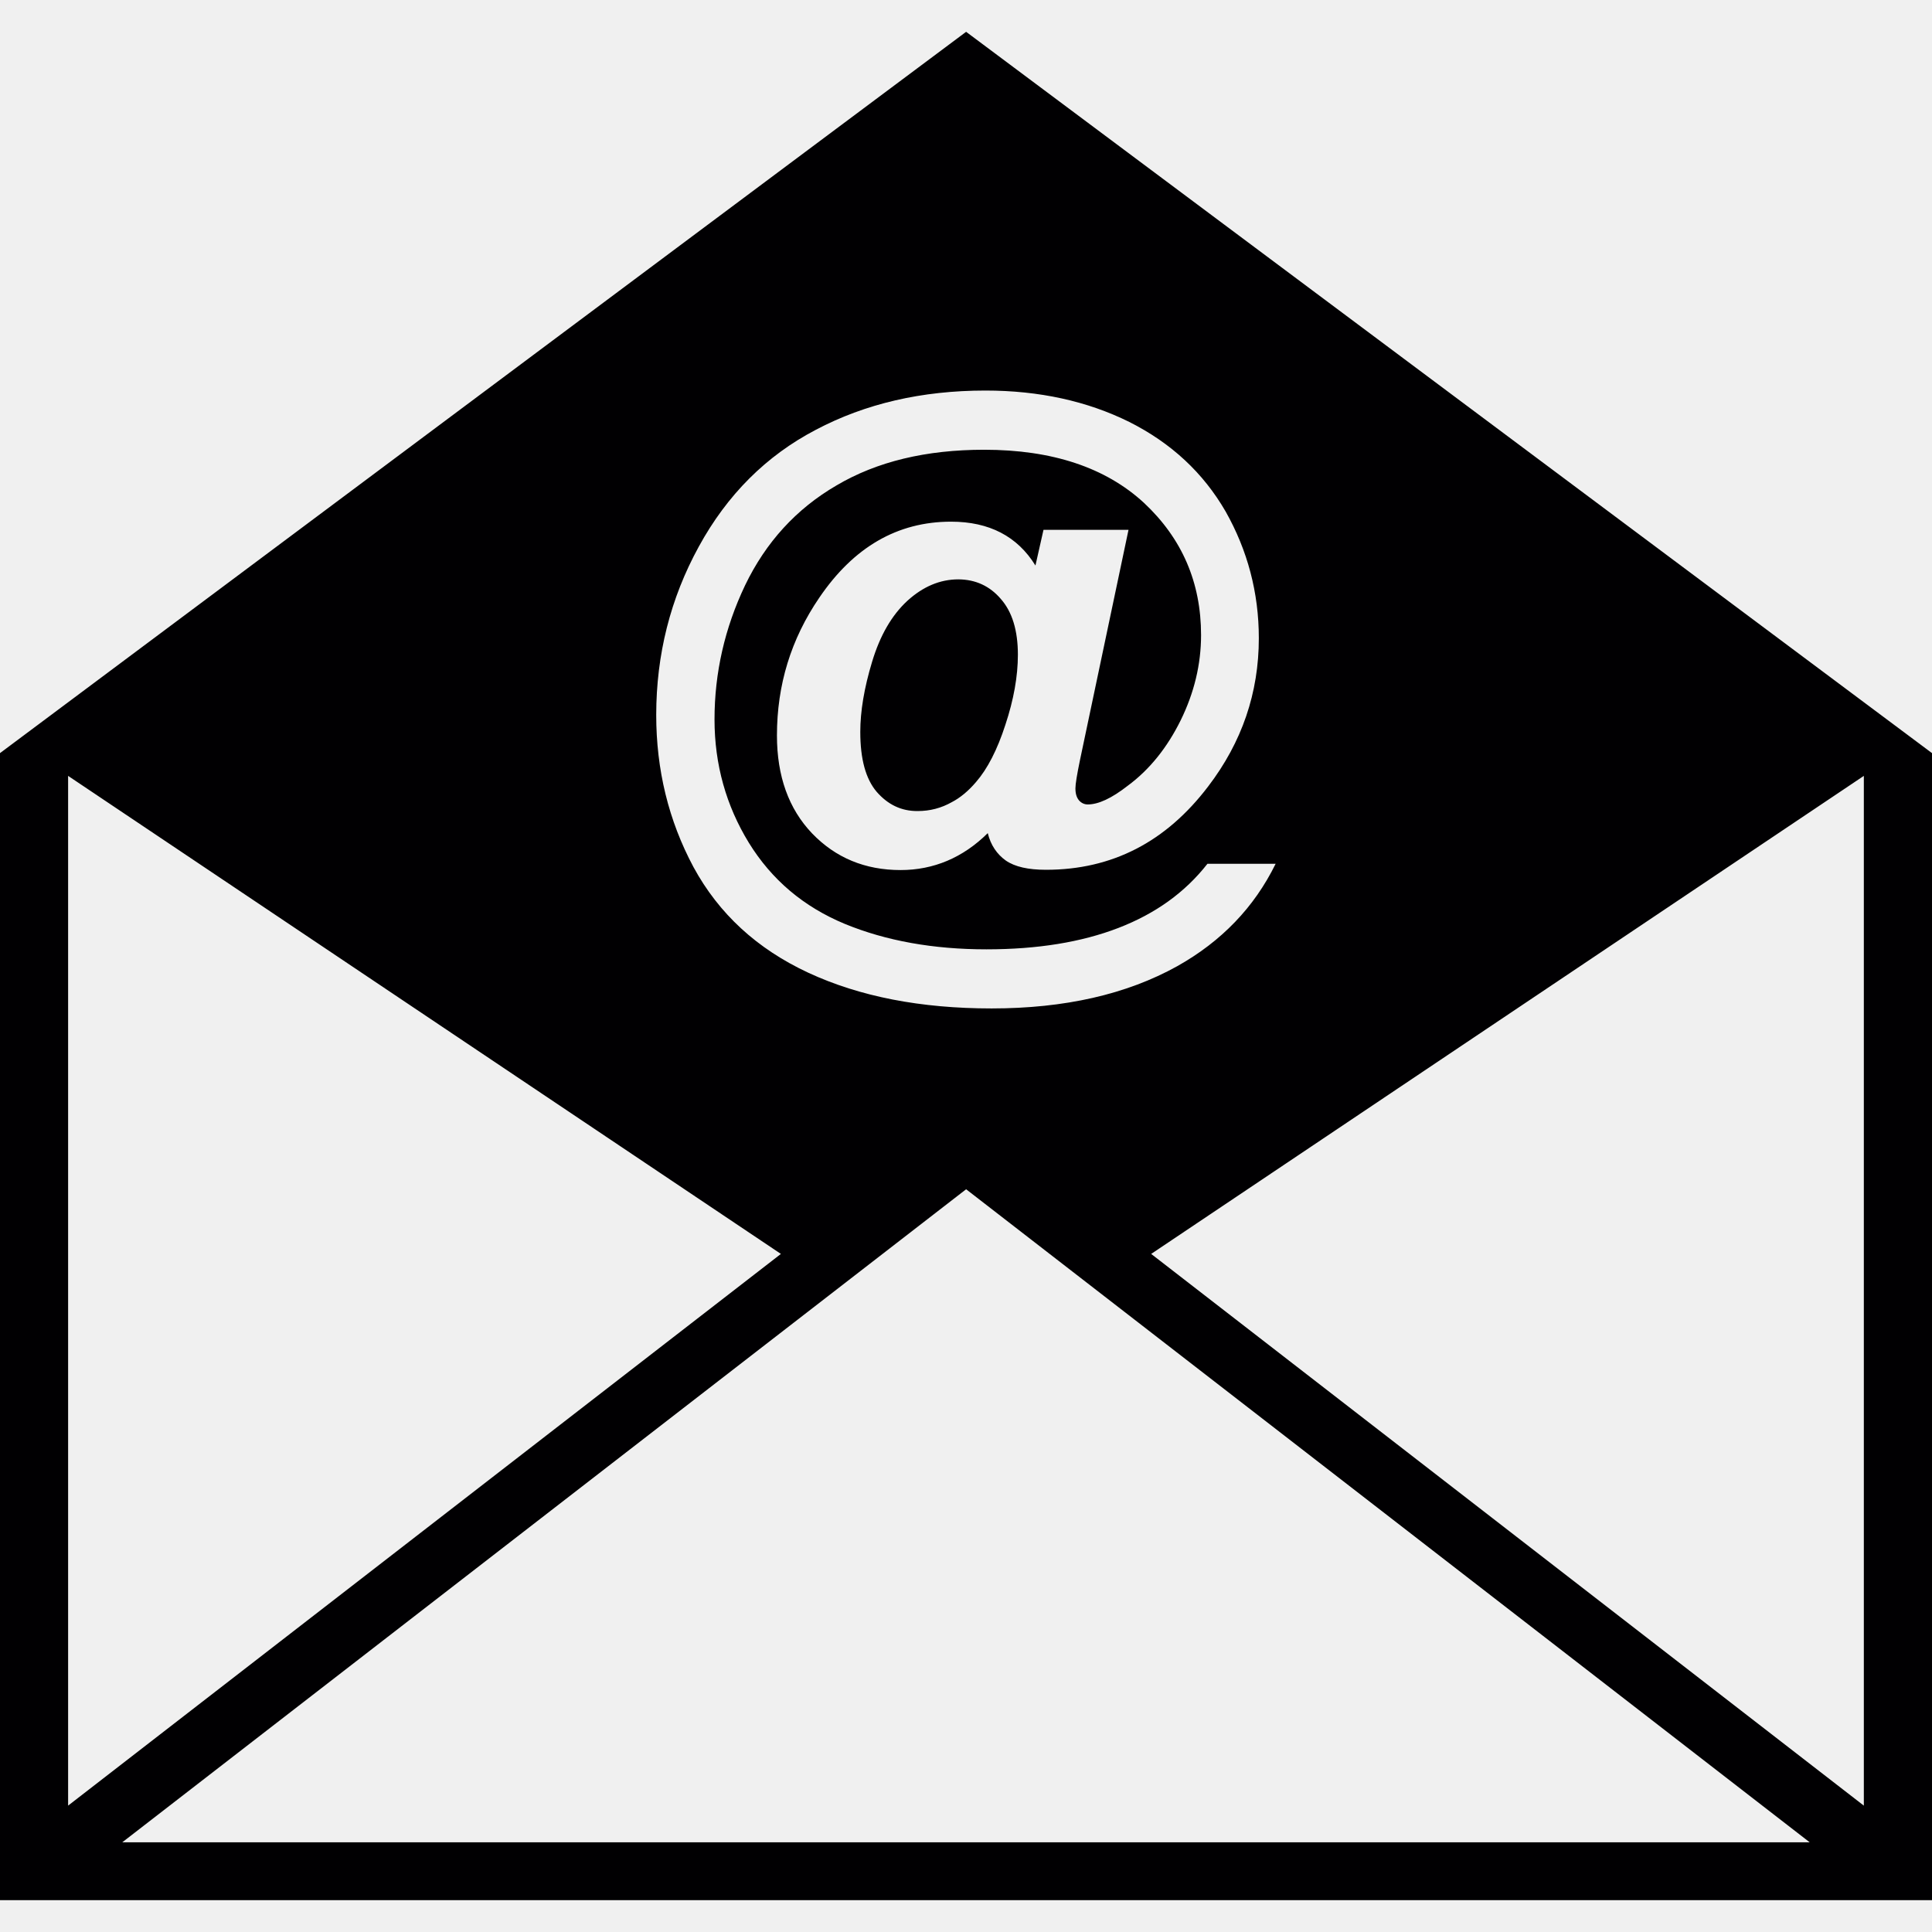
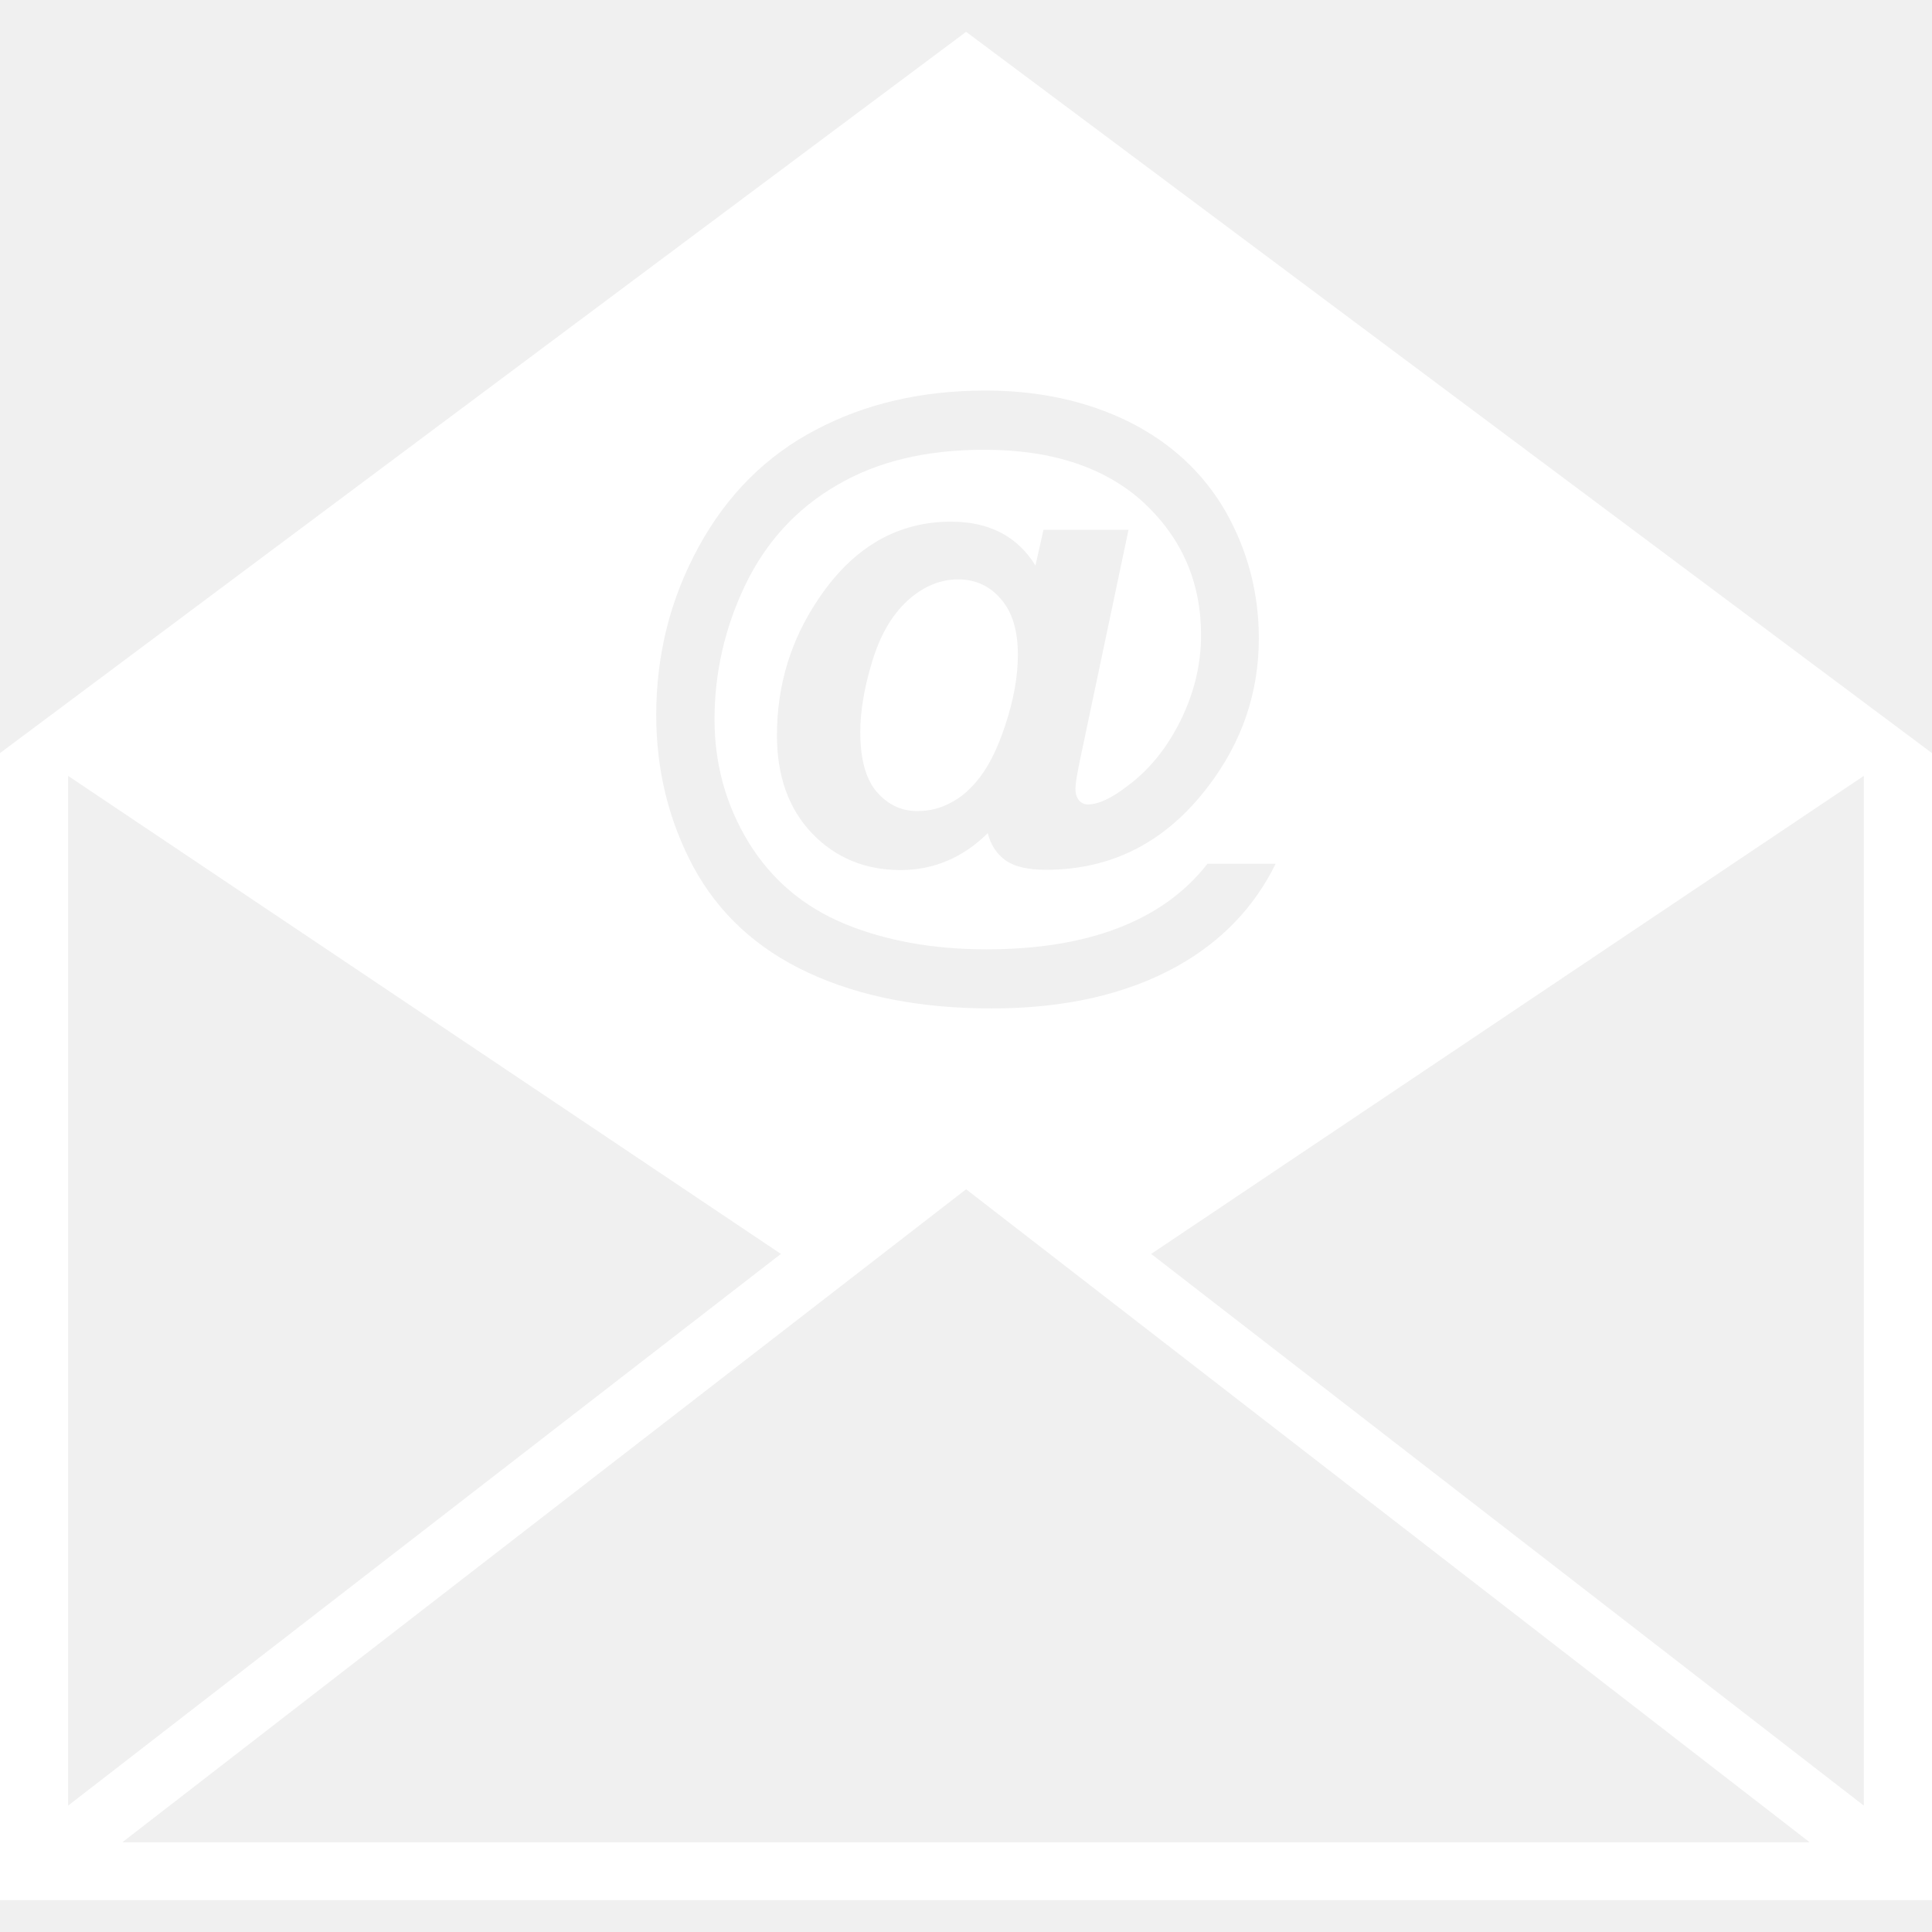
- <svg xmlns="http://www.w3.org/2000/svg" version="1.1" id="Capa_1" x="0px" y="0px" width="79.536px" height="79.536px" viewBox="0 0 79.536 79.536" style="enable-background:new 0 0 79.536 79.536;" xml:space="preserve">
+ <svg xmlns="http://www.w3.org/2000/svg" version="1.1" id="Capa_1" x="0px" y="0px" viewBox="0 0 79.536 79.536" style="enable-background:new 0 0 79.536 79.536;" xml:space="preserve">
  <g>
-     <path style="fill:#010002;" d="M39.773,1.31L0,31.004v47.222h79.536V31.004L39.773,1.31z M28.77,22.499   c1.167-2.133,2.775-3.739,4.815-4.805c2.035-1.075,4.357-1.616,6.983-1.616c2.214,0,4.191,0.435,5.921,1.292   c1.729,0.87,3.045,2.094,3.967,3.687c0.9,1.595,1.367,3.334,1.367,5.217c0,2.247-0.694,4.279-2.082,6.097   c-1.74,2.292-3.961,3.436-6.68,3.436c-0.732,0-1.279-0.122-1.654-0.38c-0.365-0.262-0.621-0.632-0.743-1.129   c-1.022,1.012-2.231,1.52-3.589,1.52c-1.465,0-2.679-0.507-3.643-1.509c-0.966-1.012-1.447-2.361-1.447-4.031   c0-2.084,0.578-3.966,1.743-5.672c1.416-2.084,3.218-3.13,5.424-3.13c1.571,0,2.731,0.601,3.475,1.805l0.331-1.468h3.5   l-1.998,9.479c-0.125,0.606-0.187,0.986-0.187,1.163c0,0.228,0.052,0.38,0.149,0.497c0.099,0.111,0.223,0.165,0.357,0.165   c0.436,0,0.979-0.248,1.646-0.769c0.901-0.663,1.627-1.574,2.181-2.695c0.554-1.129,0.839-2.299,0.839-3.508   c0-2.165-0.782-3.977-2.352-5.445c-1.573-1.45-3.77-2.185-6.578-2.185c-2.393,0-4.417,0.487-6.077,1.468   c-1.66,0.966-2.913,2.343-3.765,4.114c-0.839,1.76-1.258,3.607-1.258,5.52c0,1.856,0.479,3.552,1.411,5.074   c0.945,1.533,2.26,2.641,3.956,3.345c1.696,0.697,3.643,1.046,5.828,1.046c2.097,0,3.909-0.293,5.432-0.881   c1.522-0.587,2.739-1.457,3.666-2.641h2.807c-0.88,1.792-2.227,3.192-4.049,4.215c-2.092,1.163-4.64,1.74-7.644,1.74   c-2.918,0-5.426-0.487-7.542-1.468c-2.121-0.986-3.689-2.434-4.73-4.35c-1.028-1.918-1.535-4.008-1.535-6.268   C27.017,26.952,27.595,24.64,28.77,22.499z M2.804,31.941l29.344,19.68L2.804,74.333V31.941z M5.033,75.844l34.74-26.885   l34.729,26.885H5.033z M76.729,74.333L47.391,51.621l29.339-19.68V74.333z M41.205,24.661c0.466,0.531,0.699,1.295,0.699,2.292   c0,0.891-0.174,1.856-0.513,2.879c-0.334,1.036-0.743,1.826-1.209,2.361c-0.318,0.375-0.658,0.652-0.992,0.826   c-0.439,0.249-0.906,0.37-1.41,0.37c-0.674,0.006-1.23-0.264-1.691-0.794c-0.45-0.531-0.673-1.346-0.673-2.465   c0-0.839,0.158-1.805,0.487-2.889c0.329-1.088,0.81-1.916,1.453-2.509c0.647-0.588,1.346-0.881,2.1-0.881   C40.162,23.856,40.749,24.125,41.205,24.661z" />
+     <path style="fill:white;" d="M39.773,1.31L0,31.004v47.222h79.536V31.004L39.773,1.31z M28.77,22.499   c1.167-2.133,2.775-3.739,4.815-4.805c2.035-1.075,4.357-1.616,6.983-1.616c2.214,0,4.191,0.435,5.921,1.292   c1.729,0.87,3.045,2.094,3.967,3.687c0.9,1.595,1.367,3.334,1.367,5.217c0,2.247-0.694,4.279-2.082,6.097   c-1.74,2.292-3.961,3.436-6.68,3.436c-0.732,0-1.279-0.122-1.654-0.38c-0.365-0.262-0.621-0.632-0.743-1.129   c-1.022,1.012-2.231,1.52-3.589,1.52c-1.465,0-2.679-0.507-3.643-1.509c-0.966-1.012-1.447-2.361-1.447-4.031   c0-2.084,0.578-3.966,1.743-5.672c1.416-2.084,3.218-3.13,5.424-3.13c1.571,0,2.731,0.601,3.475,1.805l0.331-1.468h3.5   l-1.998,9.479c-0.125,0.606-0.187,0.986-0.187,1.163c0,0.228,0.052,0.38,0.149,0.497c0.099,0.111,0.223,0.165,0.357,0.165   c0.436,0,0.979-0.248,1.646-0.769c0.901-0.663,1.627-1.574,2.181-2.695c0.554-1.129,0.839-2.299,0.839-3.508   c0-2.165-0.782-3.977-2.352-5.445c-1.573-1.45-3.77-2.185-6.578-2.185c-2.393,0-4.417,0.487-6.077,1.468   c-1.66,0.966-2.913,2.343-3.765,4.114c-0.839,1.76-1.258,3.607-1.258,5.52c0,1.856,0.479,3.552,1.411,5.074   c0.945,1.533,2.26,2.641,3.956,3.345c1.696,0.697,3.643,1.046,5.828,1.046c2.097,0,3.909-0.293,5.432-0.881   c1.522-0.587,2.739-1.457,3.666-2.641h2.807c-0.88,1.792-2.227,3.192-4.049,4.215c-2.092,1.163-4.64,1.74-7.644,1.74   c-2.918,0-5.426-0.487-7.542-1.468c-2.121-0.986-3.689-2.434-4.73-4.35c-1.028-1.918-1.535-4.008-1.535-6.268   C27.017,26.952,27.595,24.64,28.77,22.499z M2.804,31.941l29.344,19.68L2.804,74.333V31.941z M5.033,75.844l34.74-26.885   l34.729,26.885H5.033z M76.729,74.333L47.391,51.621l29.339-19.68V74.333z M41.205,24.661c0.466,0.531,0.699,1.295,0.699,2.292   c0,0.891-0.174,1.856-0.513,2.879c-0.334,1.036-0.743,1.826-1.209,2.361c-0.318,0.375-0.658,0.652-0.992,0.826   c-0.439,0.249-0.906,0.37-1.41,0.37c-0.674,0.006-1.23-0.264-1.691-0.794c-0.45-0.531-0.673-1.346-0.673-2.465   c0-0.839,0.158-1.805,0.487-2.889c0.329-1.088,0.81-1.916,1.453-2.509c0.647-0.588,1.346-0.881,2.1-0.881   C40.162,23.856,40.749,24.125,41.205,24.661z" />
  </g>
</svg>
